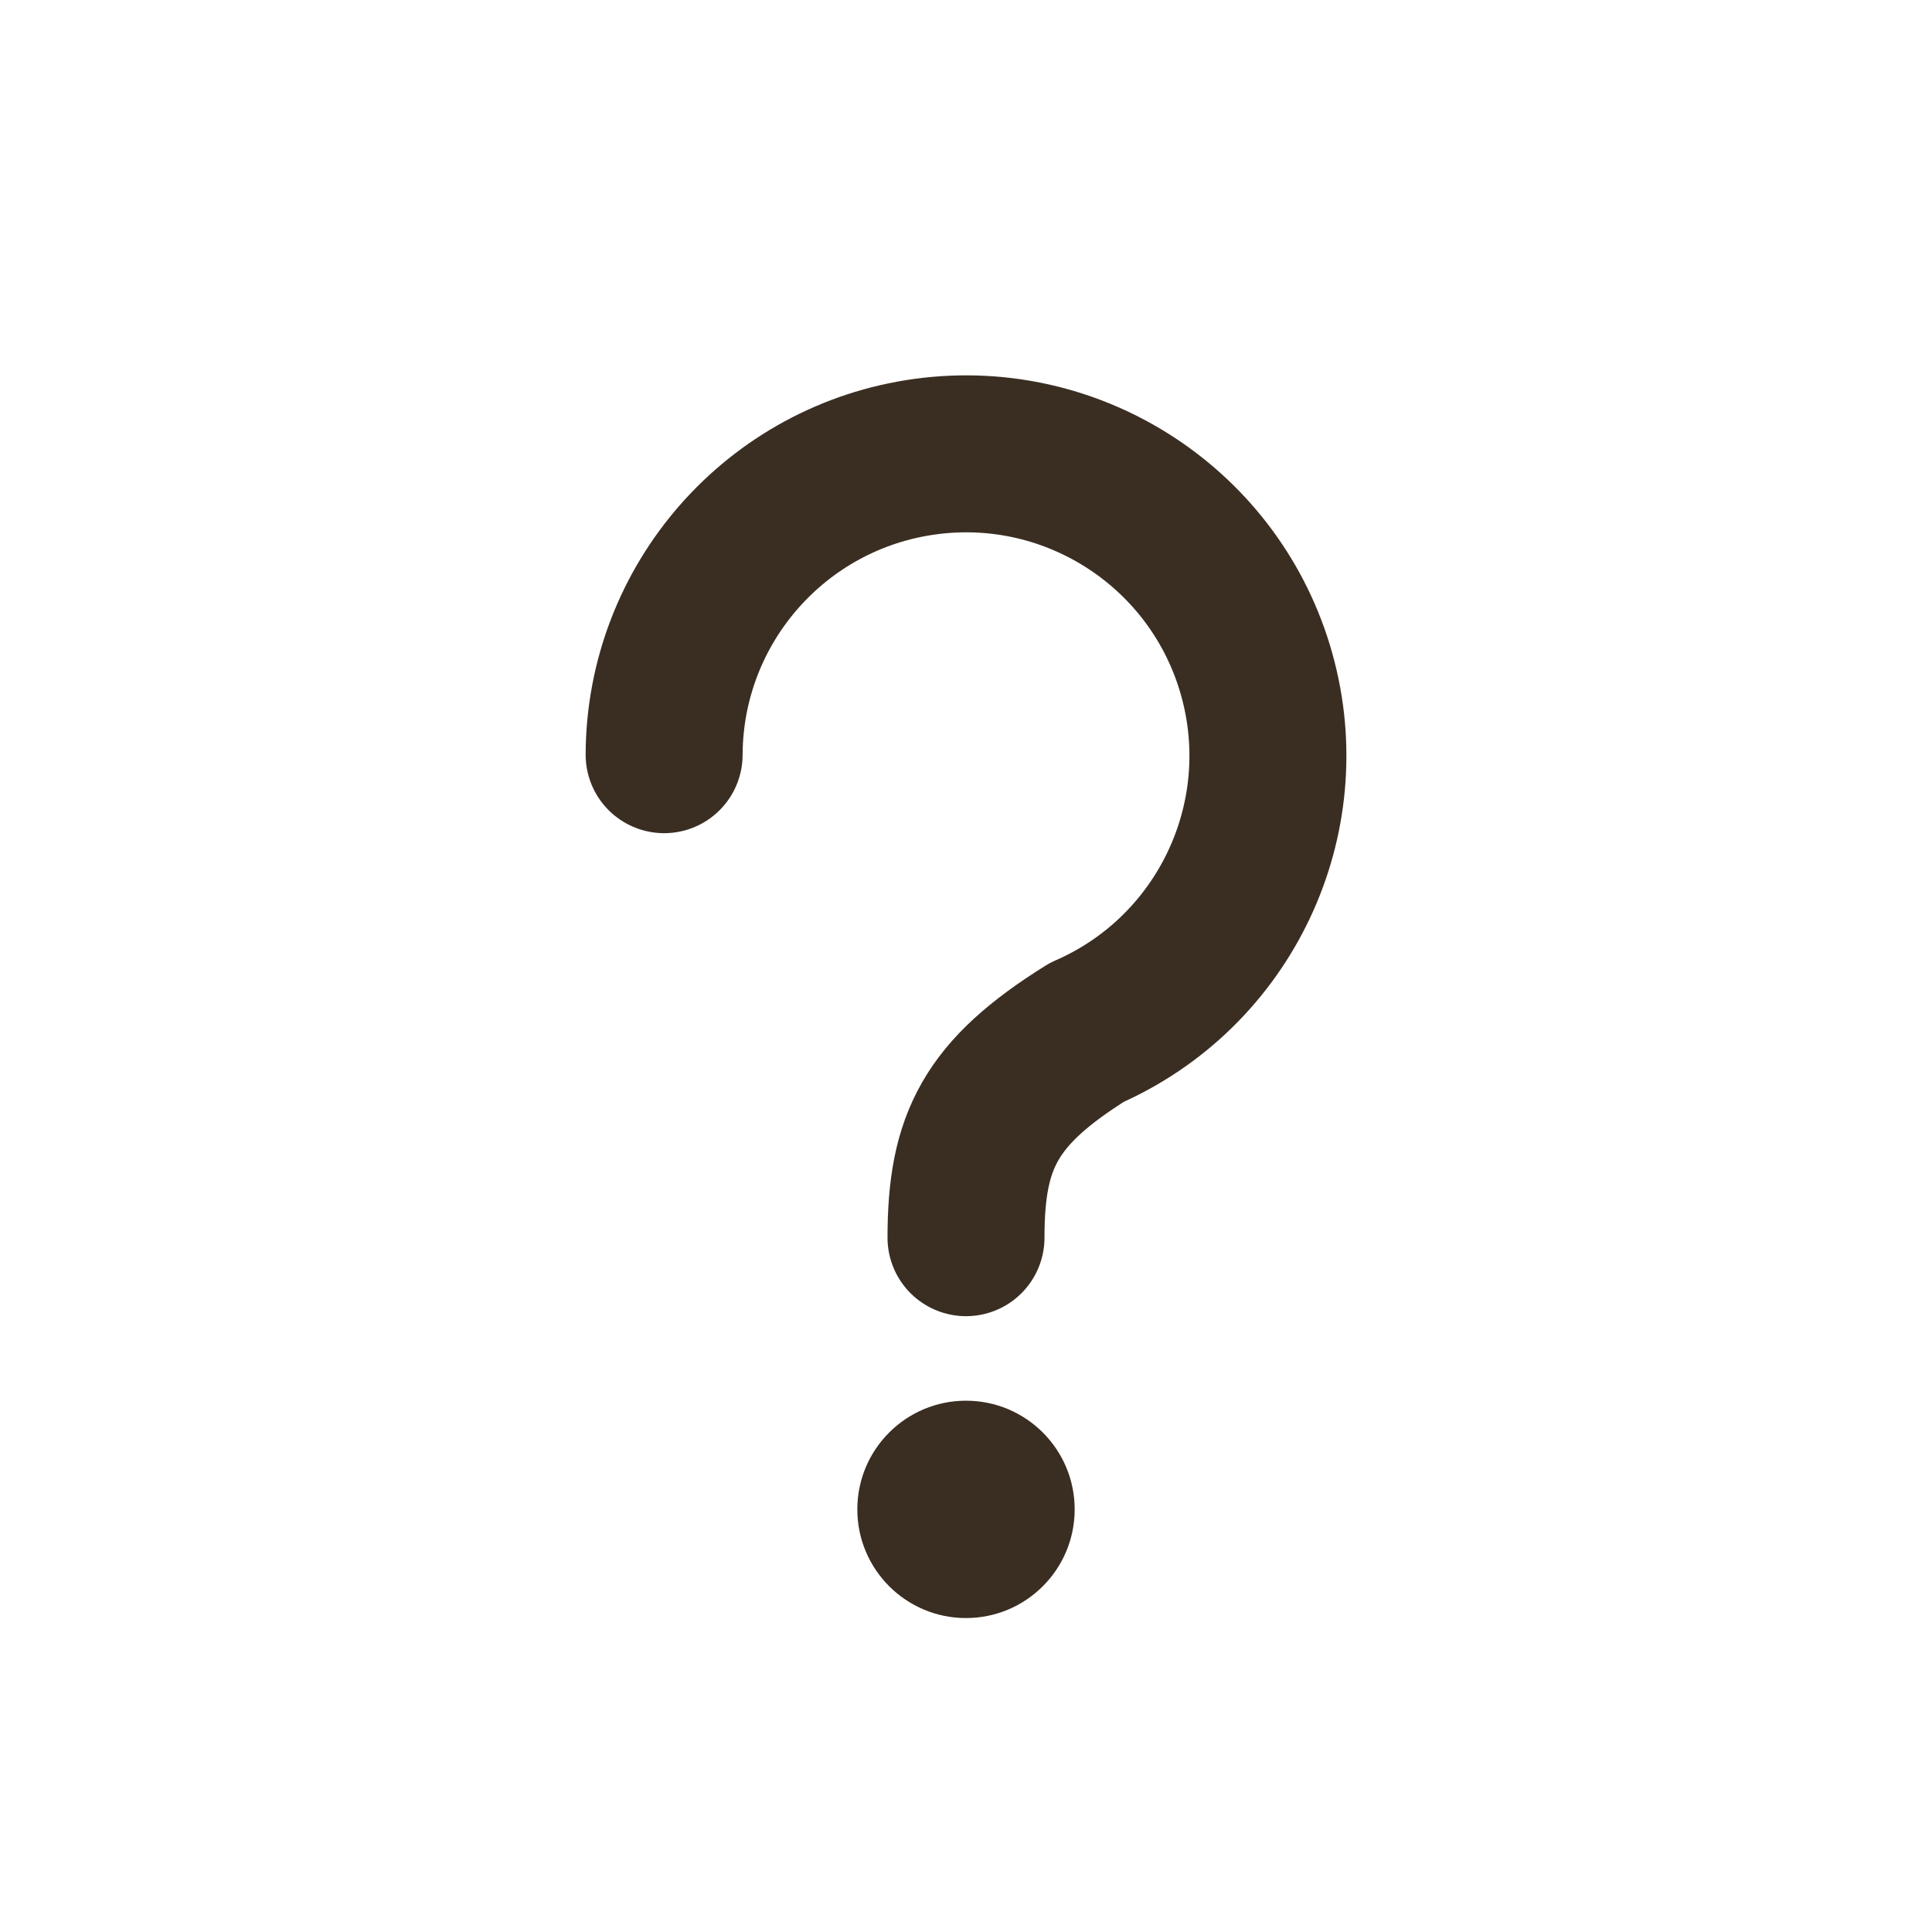
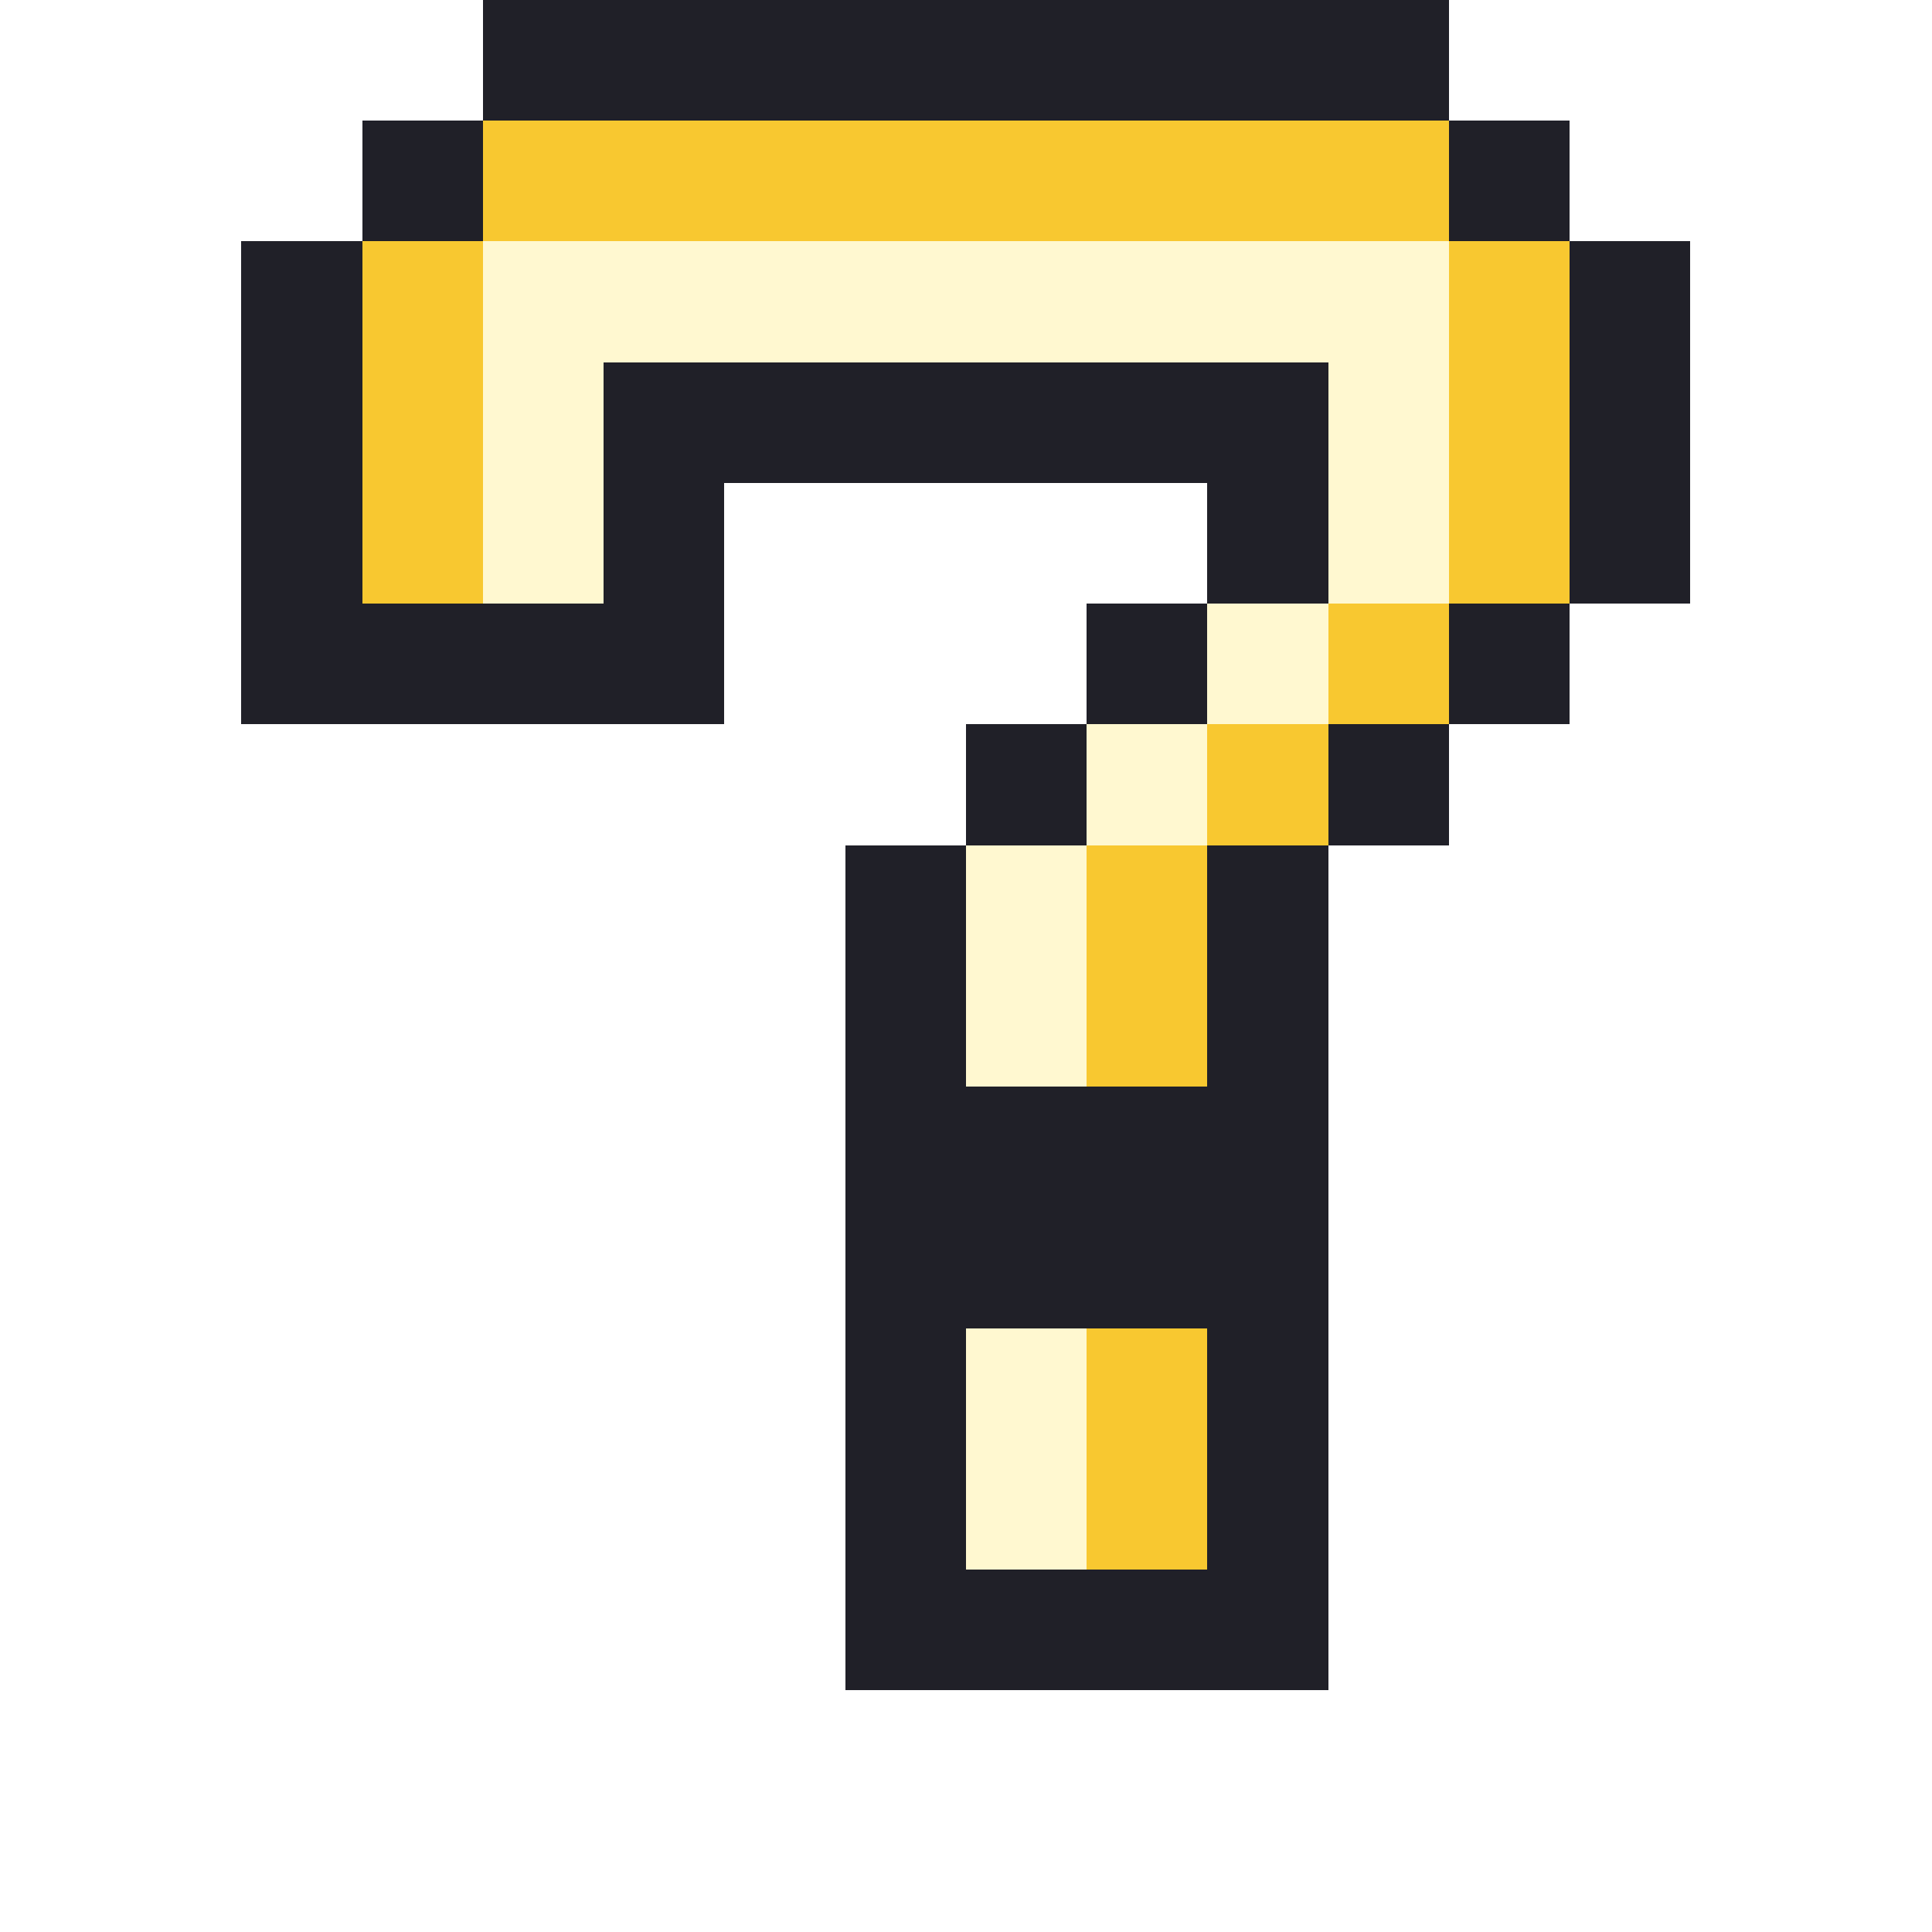
- <svg xmlns="http://www.w3.org/2000/svg" viewBox="0 0 32 32" width="32" height="32">
-   <path d="M11 12.5 a5 5 0 1 1 7 4.6 c-1.6 1 -2 1.8 -2 3.4" fill="none" stroke="#3A2E22" stroke-width="2.6" stroke-linecap="round" stroke-linejoin="round" />
-   <circle cx="16" cy="25" r="1.8" fill="#3A2E22" />
+ <svg xmlns="http://www.w3.org/2000/svg" viewBox="0 0 16 16" width="32" height="32" shape-rendering="crispEdges">
+   <rect x="4" y="0" width="1" height="1" fill="#202028" />
+   <rect x="5" y="0" width="1" height="1" fill="#202028" />
+   <rect x="6" y="0" width="1" height="1" fill="#202028" />
+   <rect x="7" y="0" width="1" height="1" fill="#202028" />
+   <rect x="8" y="0" width="1" height="1" fill="#202028" />
+   <rect x="9" y="0" width="1" height="1" fill="#202028" />
+   <rect x="10" y="0" width="1" height="1" fill="#202028" />
+   <rect x="11" y="0" width="1" height="1" fill="#202028" />
+   <rect x="3" y="1" width="1" height="1" fill="#202028" />
+   <rect x="4" y="1" width="1" height="1" fill="#F8C830" />
+   <rect x="5" y="1" width="1" height="1" fill="#F8C830" />
+   <rect x="6" y="1" width="1" height="1" fill="#F8C830" />
+   <rect x="7" y="1" width="1" height="1" fill="#F8C830" />
+   <rect x="8" y="1" width="1" height="1" fill="#F8C830" />
+   <rect x="9" y="1" width="1" height="1" fill="#F8C830" />
+   <rect x="10" y="1" width="1" height="1" fill="#F8C830" />
+   <rect x="11" y="1" width="1" height="1" fill="#F8C830" />
+   <rect x="12" y="1" width="1" height="1" fill="#202028" />
+   <rect x="2" y="2" width="1" height="1" fill="#202028" />
+   <rect x="3" y="2" width="1" height="1" fill="#F8C830" />
+   <rect x="4" y="2" width="1" height="1" fill="#FFF8D0" />
+   <rect x="5" y="2" width="1" height="1" fill="#FFF8D0" />
+   <rect x="6" y="2" width="1" height="1" fill="#FFF8D0" />
+   <rect x="7" y="2" width="1" height="1" fill="#FFF8D0" />
+   <rect x="8" y="2" width="1" height="1" fill="#FFF8D0" />
+   <rect x="9" y="2" width="1" height="1" fill="#FFF8D0" />
+   <rect x="10" y="2" width="1" height="1" fill="#FFF8D0" />
+   <rect x="11" y="2" width="1" height="1" fill="#FFF8D0" />
+   <rect x="12" y="2" width="1" height="1" fill="#F8C830" />
+   <rect x="13" y="2" width="1" height="1" fill="#202028" />
+   <rect x="2" y="3" width="1" height="1" fill="#202028" />
+   <rect x="3" y="3" width="1" height="1" fill="#F8C830" />
+   <rect x="4" y="3" width="1" height="1" fill="#FFF8D0" />
+   <rect x="5" y="3" width="1" height="1" fill="#202028" />
+   <rect x="6" y="3" width="1" height="1" fill="#202028" />
+   <rect x="7" y="3" width="1" height="1" fill="#202028" />
+   <rect x="8" y="3" width="1" height="1" fill="#202028" />
+   <rect x="9" y="3" width="1" height="1" fill="#202028" />
+   <rect x="10" y="3" width="1" height="1" fill="#202028" />
+   <rect x="11" y="3" width="1" height="1" fill="#FFF8D0" />
+   <rect x="12" y="3" width="1" height="1" fill="#F8C830" />
+   <rect x="13" y="3" width="1" height="1" fill="#202028" />
+   <rect x="2" y="4" width="1" height="1" fill="#202028" />
+   <rect x="3" y="4" width="1" height="1" fill="#F8C830" />
+   <rect x="4" y="4" width="1" height="1" fill="#FFF8D0" />
+   <rect x="5" y="4" width="1" height="1" fill="#202028" />
+   <rect x="10" y="4" width="1" height="1" fill="#202028" />
+   <rect x="11" y="4" width="1" height="1" fill="#FFF8D0" />
+   <rect x="12" y="4" width="1" height="1" fill="#F8C830" />
+   <rect x="13" y="4" width="1" height="1" fill="#202028" />
+   <rect x="2" y="5" width="1" height="1" fill="#202028" />
+   <rect x="3" y="5" width="1" height="1" fill="#202028" />
+   <rect x="4" y="5" width="1" height="1" fill="#202028" />
+   <rect x="5" y="5" width="1" height="1" fill="#202028" />
+   <rect x="9" y="5" width="1" height="1" fill="#202028" />
+   <rect x="10" y="5" width="1" height="1" fill="#FFF8D0" />
+   <rect x="11" y="5" width="1" height="1" fill="#F8C830" />
+   <rect x="12" y="5" width="1" height="1" fill="#202028" />
+   <rect x="8" y="6" width="1" height="1" fill="#202028" />
+   <rect x="9" y="6" width="1" height="1" fill="#FFF8D0" />
+   <rect x="10" y="6" width="1" height="1" fill="#F8C830" />
+   <rect x="11" y="6" width="1" height="1" fill="#202028" />
+   <rect x="7" y="7" width="1" height="1" fill="#202028" />
+   <rect x="8" y="7" width="1" height="1" fill="#FFF8D0" />
+   <rect x="9" y="7" width="1" height="1" fill="#F8C830" />
+   <rect x="10" y="7" width="1" height="1" fill="#202028" />
+   <rect x="7" y="8" width="1" height="1" fill="#202028" />
+   <rect x="8" y="8" width="1" height="1" fill="#FFF8D0" />
+   <rect x="9" y="8" width="1" height="1" fill="#F8C830" />
+   <rect x="10" y="8" width="1" height="1" fill="#202028" />
+   <rect x="7" y="9" width="1" height="1" fill="#202028" />
+   <rect x="8" y="9" width="1" height="1" fill="#202028" />
+   <rect x="9" y="9" width="1" height="1" fill="#202028" />
+   <rect x="10" y="9" width="1" height="1" fill="#202028" />
+   <rect x="7" y="10" width="1" height="1" fill="#202028" />
+   <rect x="8" y="10" width="1" height="1" fill="#202028" />
+   <rect x="9" y="10" width="1" height="1" fill="#202028" />
+   <rect x="10" y="10" width="1" height="1" fill="#202028" />
+   <rect x="7" y="11" width="1" height="1" fill="#202028" />
+   <rect x="8" y="11" width="1" height="1" fill="#FFF8D0" />
+   <rect x="9" y="11" width="1" height="1" fill="#F8C830" />
+   <rect x="10" y="11" width="1" height="1" fill="#202028" />
+   <rect x="7" y="12" width="1" height="1" fill="#202028" />
+   <rect x="8" y="12" width="1" height="1" fill="#FFF8D0" />
+   <rect x="9" y="12" width="1" height="1" fill="#F8C830" />
+   <rect x="10" y="12" width="1" height="1" fill="#202028" />
+   <rect x="7" y="13" width="1" height="1" fill="#202028" />
+   <rect x="8" y="13" width="1" height="1" fill="#202028" />
+   <rect x="9" y="13" width="1" height="1" fill="#202028" />
+   <rect x="10" y="13" width="1" height="1" fill="#202028" />
</svg>
